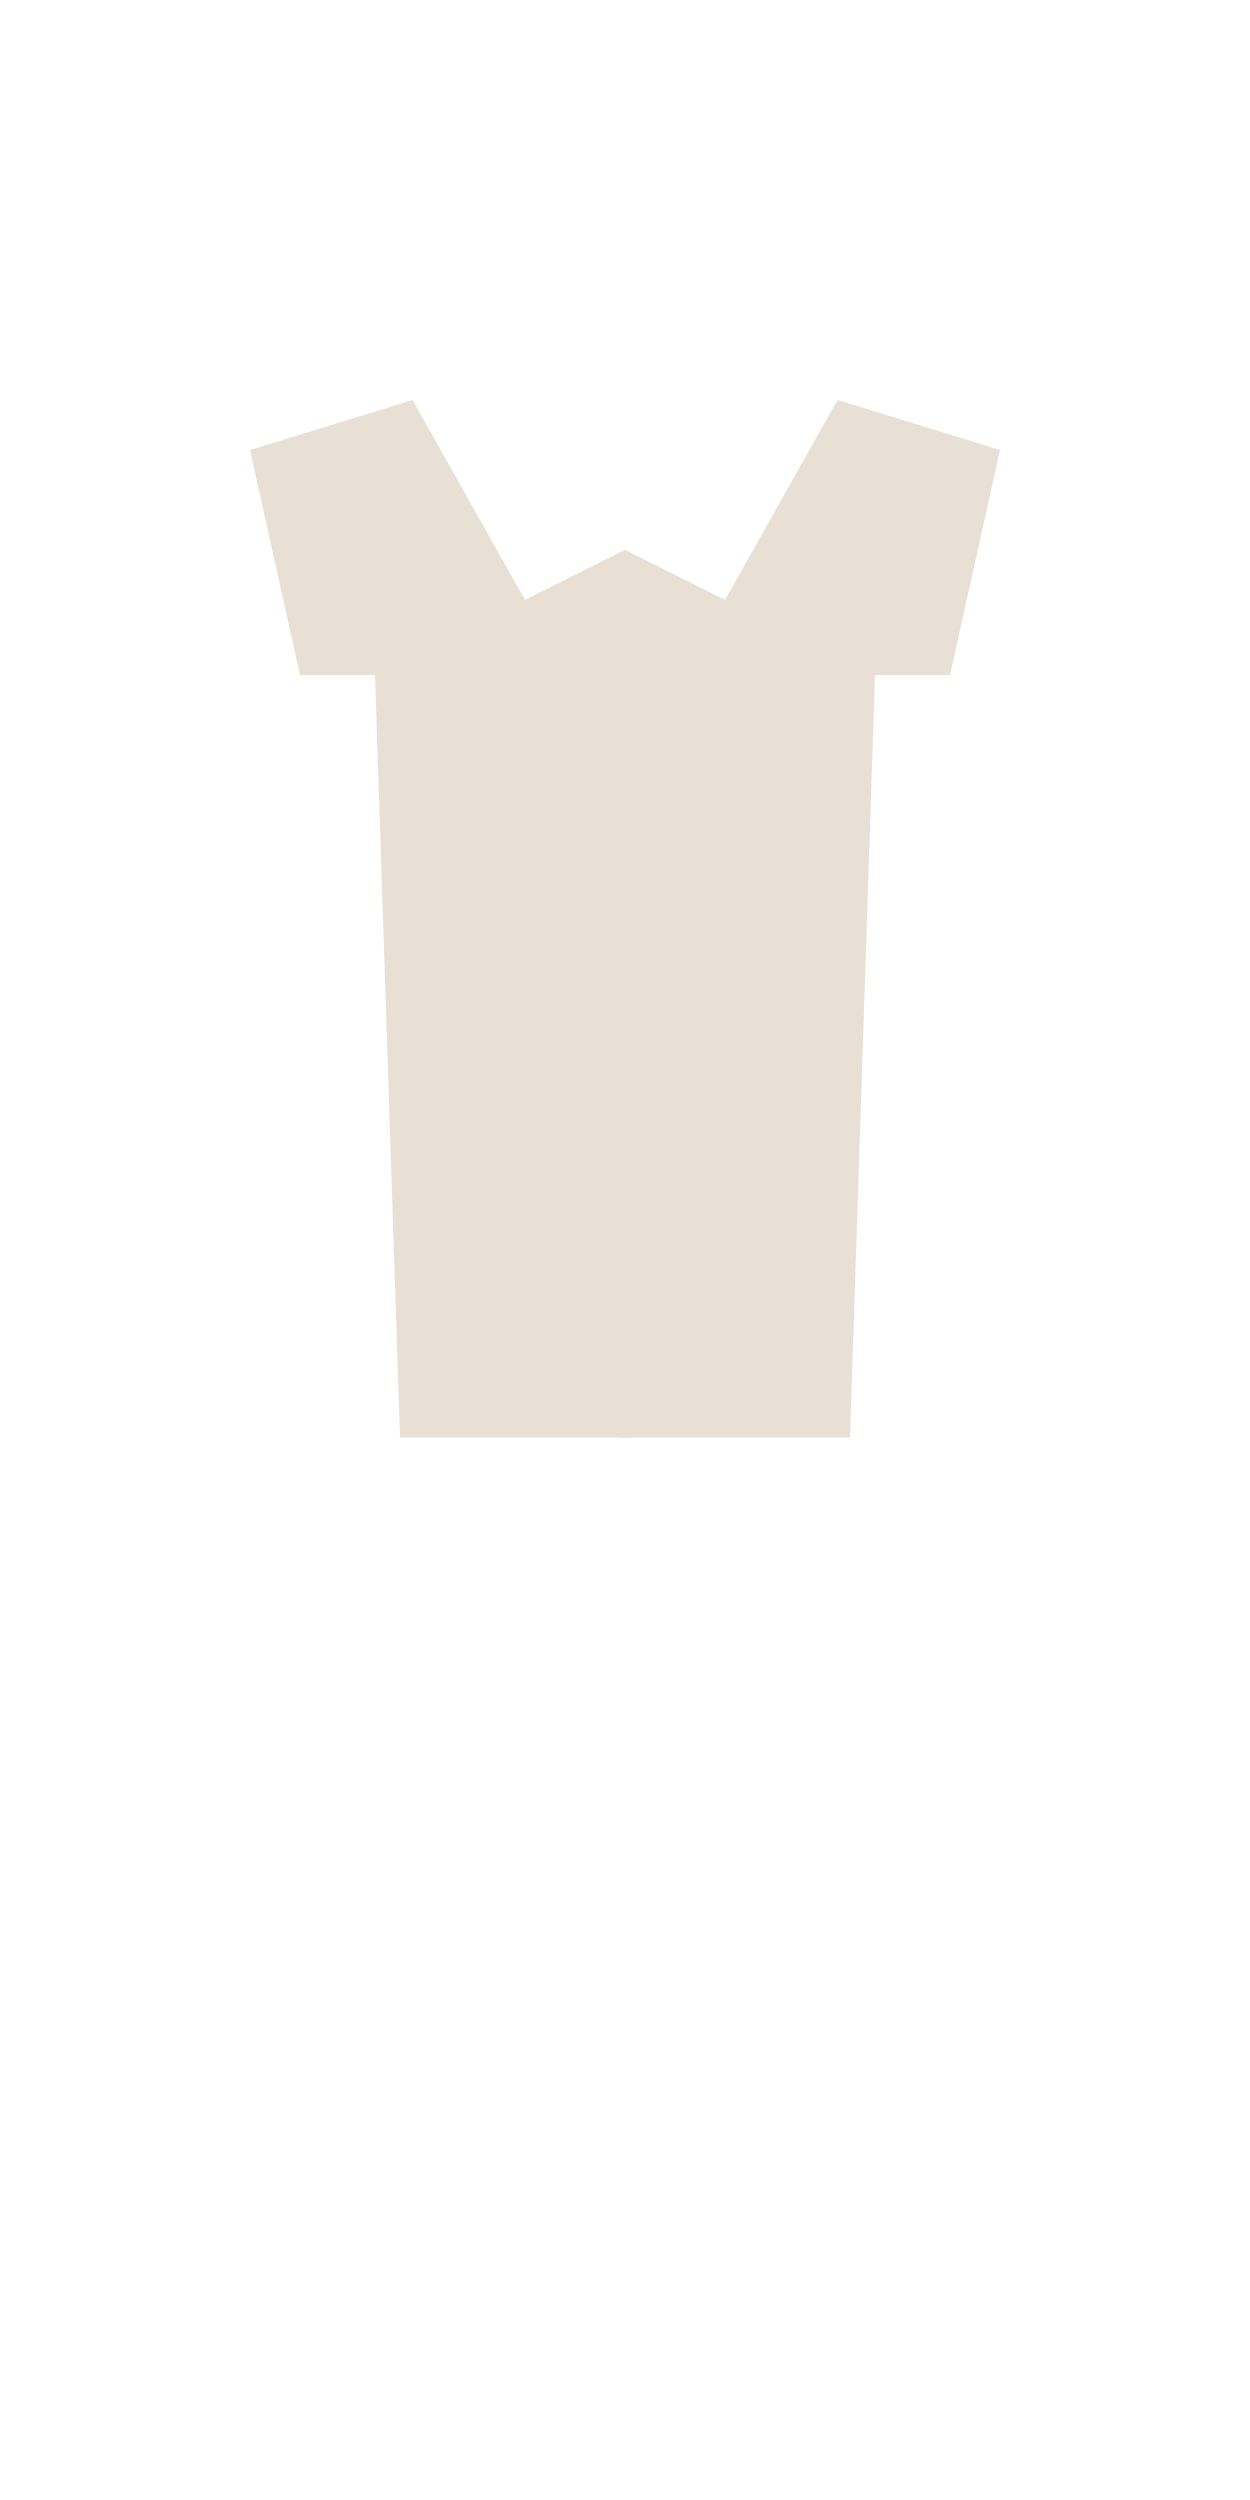
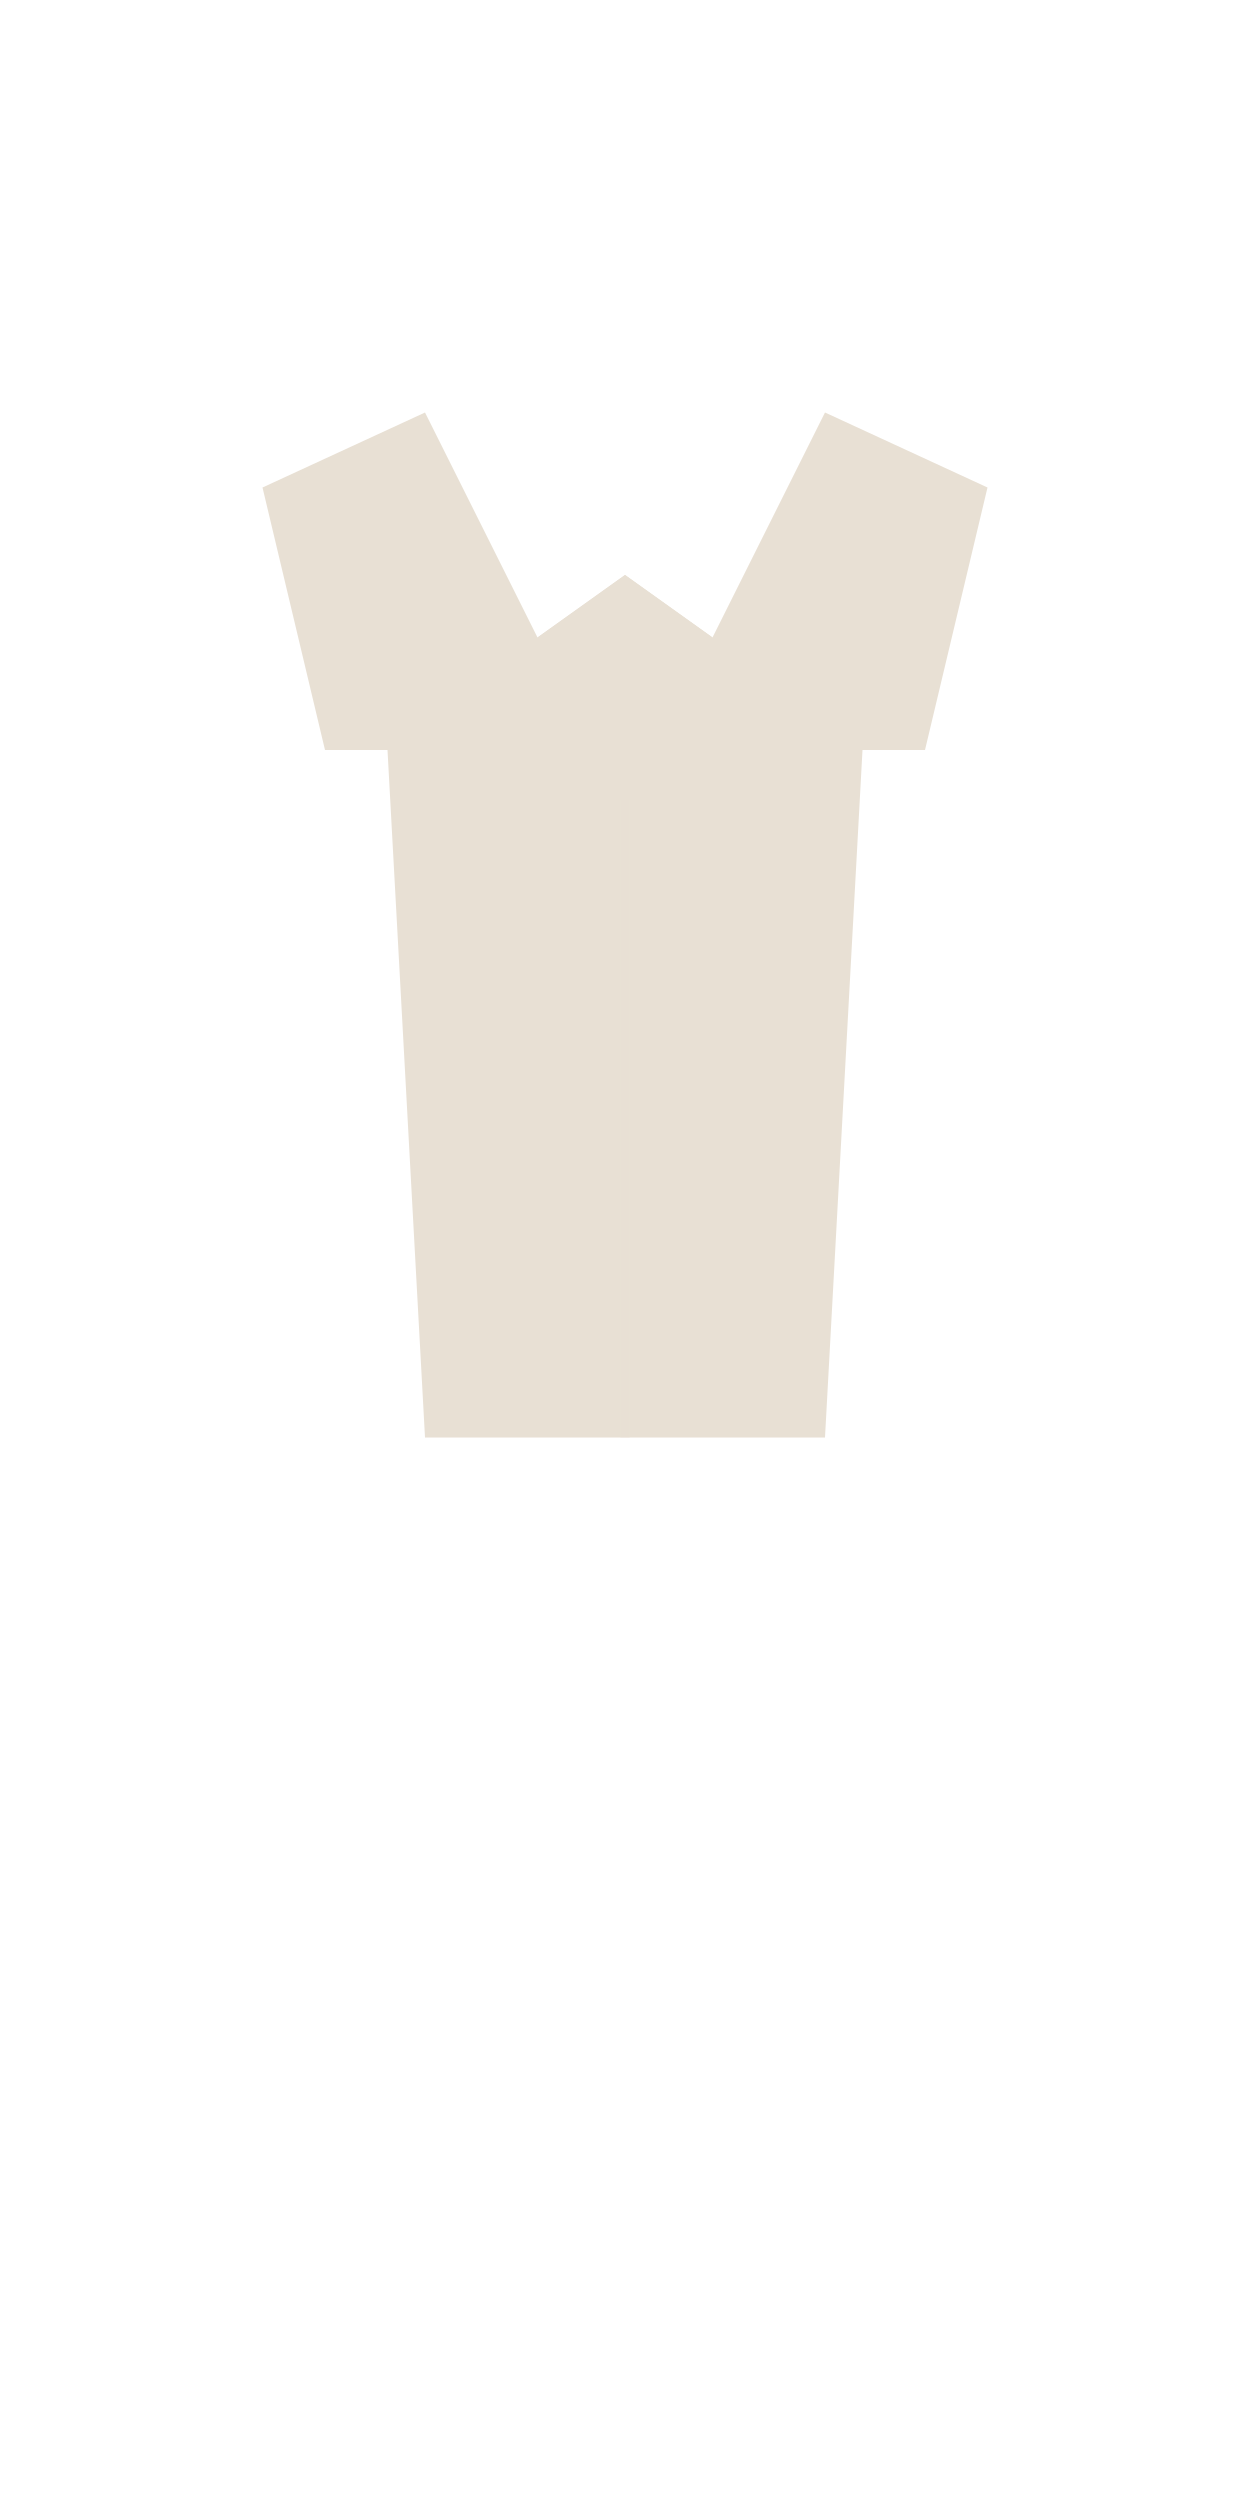
<svg xmlns="http://www.w3.org/2000/svg" viewBox="0 0 200 400" fill="none">
-   <path fill="#e8e0d4" d="M40 72 L66 64 L84 96 L100 88 L116 96 L134 64 L160 72 L152 108 L140 108 L136 230 L64 230 L60 108 L48 108 Z" />
-   <path fill="#e8e0d4" d="M84 96 L100 122 L116 96 L100 88 Z" />
-   <path stroke="#e8e0d4" stroke-width="2" d="M100 122 V230" />
-   <path stroke="#e8e0d4" stroke-width="1.5" d="M92 140 H108 M92 160 H108" />
+   <path fill="#e8e0d4" d="M42 78 L68 66 L86 102 L100 92 L114 102 L132 66 L158 78 L148 120 L138 120 L132 230 L68 230 L62 120 L52 120 Z" />
+   <path fill="#e8e0d4" d="M86 102 L100 128 L114 102 L100 92 Z" />
+   <path stroke="#e8e0d4" stroke-width="1.5" opacity=".5" d="M100 128 V230" />
</svg>
